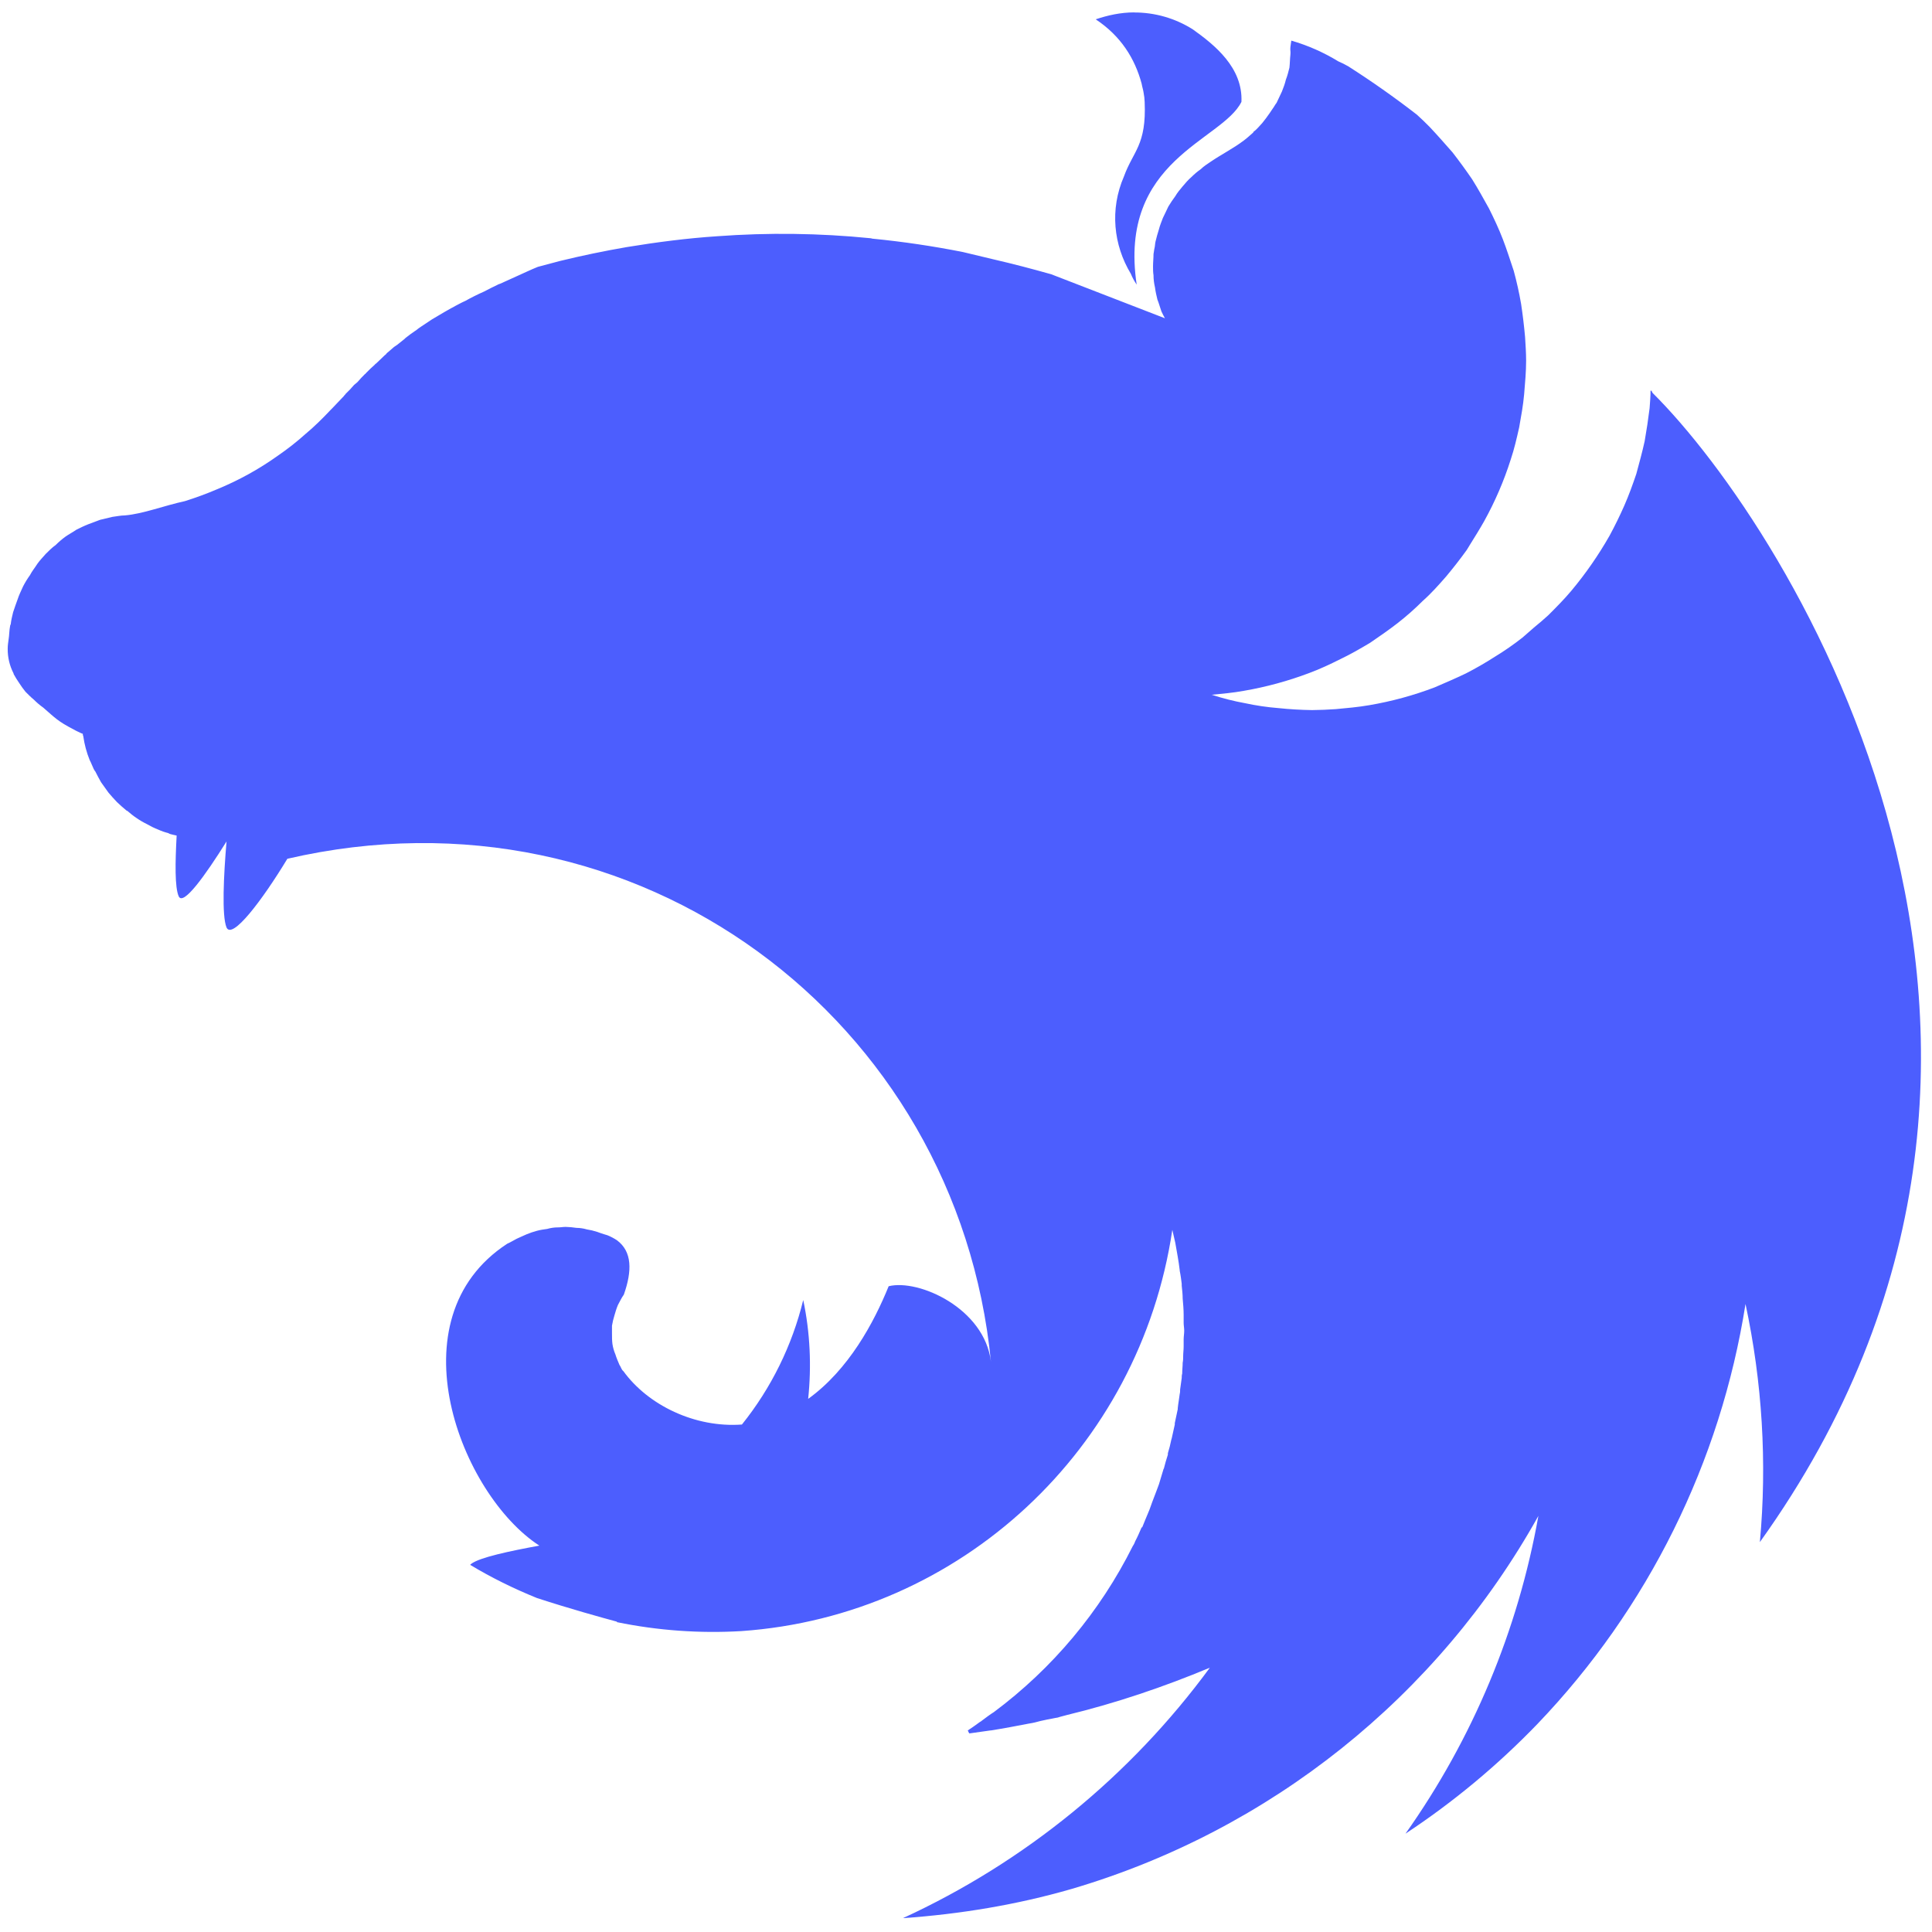
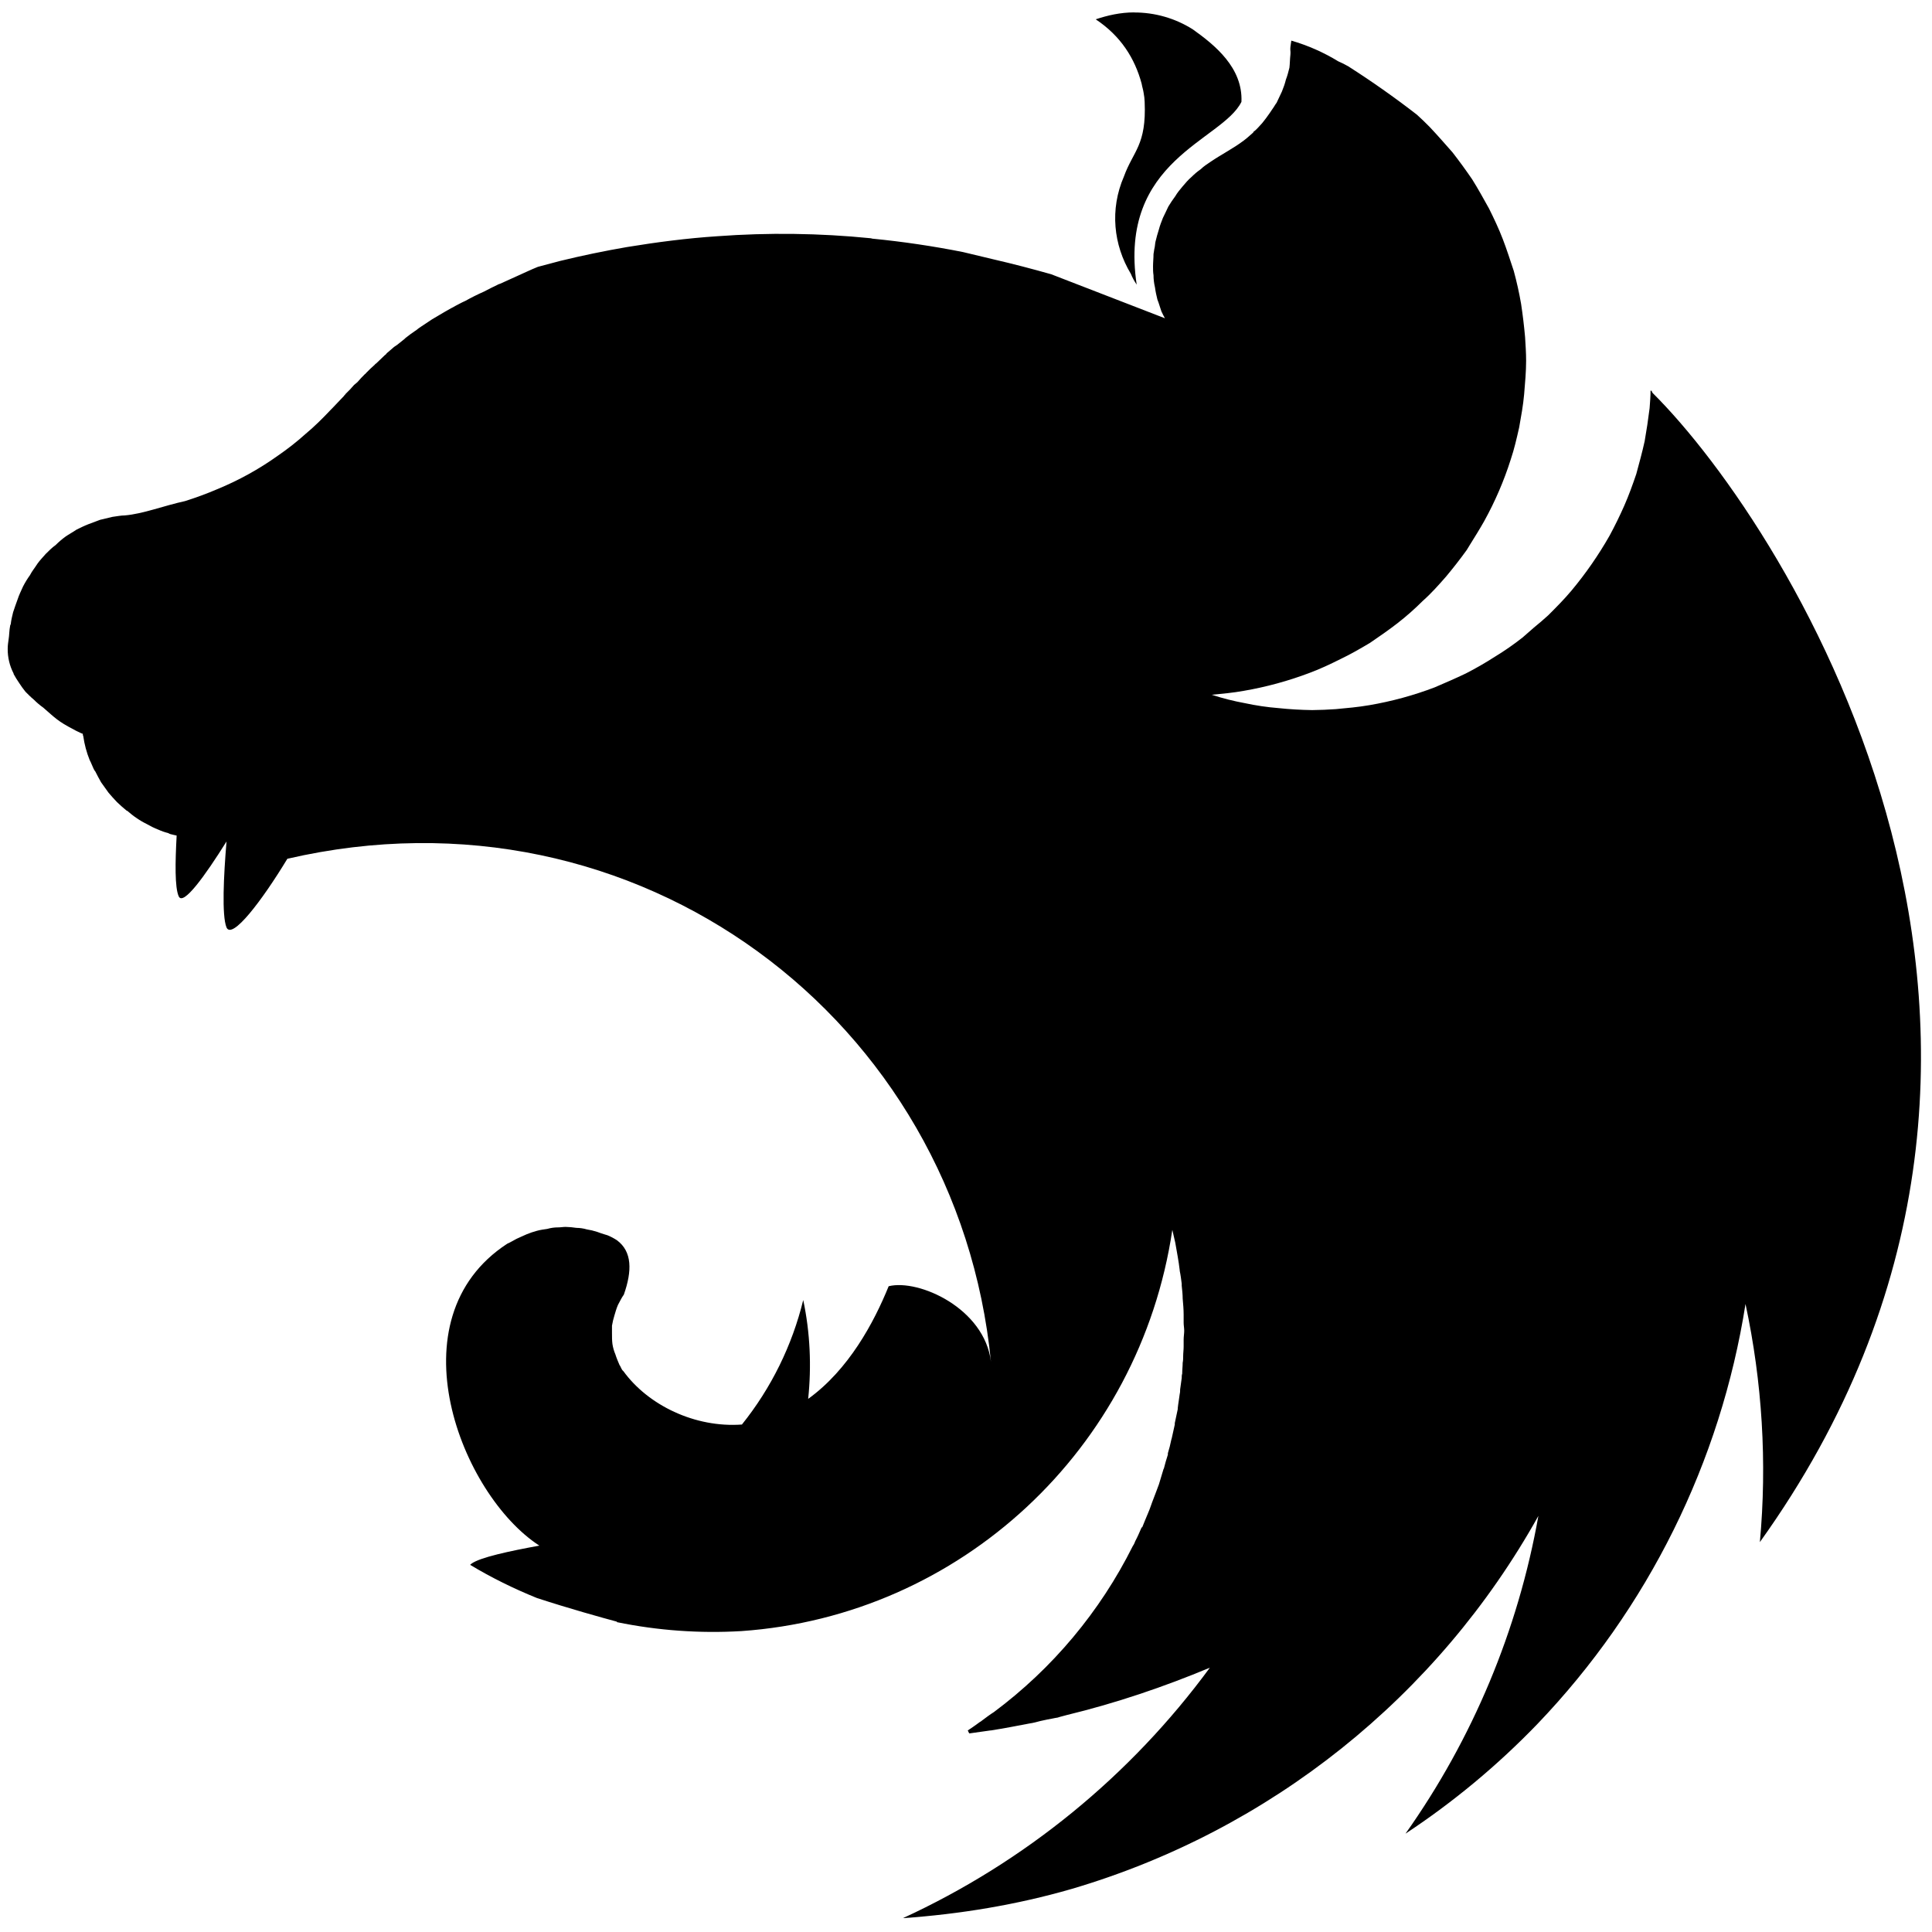
- <svg xmlns="http://www.w3.org/2000/svg" width="72" height="72" viewBox="0 0 72 72" fill="none">
-   <path d="M42.269 0.462C41.755 0.462 41.277 0.572 40.834 0.72C41.773 1.344 42.29 2.176 42.545 3.115C42.566 3.243 42.602 3.335 42.62 3.463C42.642 3.572 42.654 3.683 42.658 3.795C42.729 5.414 42.233 5.619 41.886 6.576C41.351 7.809 41.499 9.134 42.141 10.2C42.2 10.344 42.274 10.48 42.361 10.607C41.663 5.949 45.549 5.251 46.265 3.795C46.321 2.524 45.273 1.677 44.444 1.089C43.792 0.679 43.038 0.463 42.269 0.465V0.462ZM48.124 1.511C48.053 1.935 48.107 1.826 48.089 2.045C48.071 2.194 48.071 2.378 48.053 2.524C48.015 2.672 47.979 2.821 47.922 2.966C47.887 3.115 47.833 3.263 47.774 3.409L47.575 3.831C47.516 3.905 47.483 3.979 47.426 4.054L47.316 4.217C47.229 4.343 47.137 4.466 47.04 4.586C46.93 4.698 46.838 4.826 46.707 4.918V4.936C46.597 5.028 46.488 5.138 46.357 5.233C45.971 5.527 45.531 5.747 45.124 6.023C44.996 6.113 44.865 6.19 44.755 6.3C44.63 6.388 44.513 6.486 44.405 6.594C44.277 6.704 44.185 6.814 44.075 6.944C43.983 7.054 43.873 7.182 43.799 7.313C43.706 7.437 43.62 7.566 43.54 7.699C43.466 7.848 43.413 7.975 43.338 8.121C43.282 8.269 43.228 8.397 43.19 8.546C43.141 8.697 43.099 8.851 43.062 9.006C43.044 9.08 43.044 9.173 43.026 9.244C43.006 9.318 43.006 9.392 42.988 9.467C42.988 9.615 42.97 9.779 42.97 9.927C42.97 10.037 42.97 10.147 42.988 10.257C42.988 10.405 43.006 10.554 43.044 10.717C43.062 10.866 43.098 11.014 43.133 11.163C43.193 11.309 43.228 11.454 43.282 11.603C43.321 11.692 43.374 11.787 43.413 11.861L39.176 10.221C38.46 10.019 37.759 9.835 37.04 9.669L35.882 9.392C34.776 9.173 33.653 9.006 32.53 8.896C32.492 8.896 32.474 8.878 32.438 8.878C30.541 8.688 28.63 8.664 26.728 8.804C25.605 8.878 24.482 9.024 23.359 9.208C22.525 9.352 21.695 9.524 20.872 9.725L20.044 9.945C19.77 10.055 19.509 10.183 19.253 10.296L18.644 10.572C18.609 10.59 18.573 10.59 18.555 10.607C18.368 10.7 18.205 10.774 18.038 10.866C17.799 10.972 17.565 11.088 17.337 11.216C17.209 11.27 17.082 11.344 16.969 11.401C16.916 11.434 16.861 11.463 16.805 11.49C16.639 11.585 16.473 11.677 16.324 11.769C16.172 11.853 16.026 11.945 15.884 12.045C15.754 12.134 15.626 12.209 15.516 12.301C15.498 12.322 15.477 12.322 15.46 12.339C15.35 12.414 15.222 12.506 15.109 12.598L15.073 12.634L14.797 12.854C14.761 12.874 14.723 12.91 14.687 12.928C14.595 13.002 14.503 13.094 14.411 13.165C14.393 13.204 14.354 13.225 14.337 13.24C14.227 13.353 14.117 13.445 14.007 13.555C13.986 13.555 13.986 13.572 13.968 13.59C13.854 13.69 13.744 13.795 13.638 13.905C13.618 13.923 13.618 13.941 13.6 13.941C13.503 14.036 13.411 14.135 13.323 14.238C13.288 14.274 13.234 14.309 13.196 14.345C13.097 14.462 12.992 14.573 12.881 14.678C12.863 14.713 12.827 14.734 12.809 14.767C12.661 14.915 12.533 15.064 12.385 15.212L12.331 15.266C12.034 15.581 11.722 15.893 11.389 16.169C11.06 16.466 10.709 16.739 10.358 16.98C9.655 17.483 8.895 17.902 8.095 18.231C7.709 18.397 7.301 18.546 6.897 18.674C6.125 18.84 5.332 19.152 4.651 19.208C4.503 19.208 4.34 19.244 4.191 19.262L3.73 19.372L3.288 19.538C3.139 19.595 2.994 19.669 2.848 19.74C2.717 19.832 2.572 19.906 2.441 19.998C2.31 20.093 2.187 20.199 2.073 20.313C1.945 20.402 1.814 20.533 1.704 20.643C1.594 20.771 1.484 20.881 1.392 21.012C1.3 21.16 1.19 21.288 1.116 21.436C1.019 21.57 0.933 21.711 0.858 21.858C0.783 22.025 0.709 22.173 0.656 22.337C0.599 22.485 0.546 22.651 0.489 22.815C0.454 22.963 0.415 23.112 0.4 23.261C0.4 23.275 0.379 23.296 0.379 23.314C0.344 23.48 0.344 23.7 0.323 23.81C0.305 23.941 0.287 24.048 0.287 24.178C0.284 24.499 0.359 24.815 0.507 25.099V25.117C0.564 25.227 0.638 25.34 0.712 25.45C0.783 25.56 0.861 25.67 0.95 25.78C1.042 25.872 1.152 25.985 1.265 26.077C1.372 26.185 1.488 26.283 1.612 26.371C2.055 26.757 2.165 26.885 2.735 27.179C2.827 27.236 2.919 27.271 3.032 27.328C3.05 27.328 3.068 27.346 3.086 27.346C3.086 27.384 3.086 27.402 3.104 27.438C3.147 27.741 3.226 28.039 3.341 28.323C3.401 28.433 3.436 28.543 3.49 28.653C3.511 28.691 3.528 28.727 3.549 28.745C3.621 28.893 3.695 29.021 3.766 29.152L4.042 29.538C4.135 29.648 4.247 29.776 4.357 29.889C4.467 29.998 4.577 30.091 4.708 30.201C4.708 30.201 4.726 30.218 4.744 30.218C4.853 30.311 4.963 30.403 5.076 30.477C5.204 30.567 5.34 30.646 5.48 30.715C5.608 30.789 5.757 30.863 5.902 30.919C6.021 30.973 6.144 31.016 6.271 31.047C6.291 31.065 6.309 31.065 6.345 31.083C6.419 31.104 6.511 31.122 6.583 31.139C6.529 32.135 6.511 33.07 6.66 33.403C6.823 33.772 7.634 32.649 8.442 31.359C8.335 32.631 8.261 34.122 8.442 34.565C8.647 35.025 9.75 33.587 10.709 32.004C23.766 28.985 35.679 38.005 36.93 50.75C36.693 48.76 34.242 47.657 33.118 47.934C32.566 49.294 31.627 51.044 30.118 52.132C30.246 50.914 30.192 49.666 29.934 48.448C29.521 50.143 28.741 51.727 27.649 53.088C25.902 53.216 24.152 52.369 23.231 51.098C23.157 51.044 23.139 50.934 23.083 50.86C23.029 50.732 22.973 50.602 22.934 50.474C22.881 50.35 22.844 50.221 22.824 50.088C22.807 49.957 22.807 49.829 22.807 49.681V49.404C22.829 49.274 22.859 49.145 22.899 49.018C22.937 48.89 22.973 48.763 23.029 48.632C23.101 48.504 23.157 48.373 23.249 48.246C23.561 47.36 23.561 46.642 22.991 46.22C22.88 46.147 22.763 46.086 22.64 46.035C22.569 46.018 22.477 45.982 22.402 45.961L22.254 45.908C22.128 45.867 21.999 45.836 21.868 45.816C21.742 45.779 21.612 45.76 21.482 45.759C21.348 45.738 21.213 45.726 21.078 45.723C20.985 45.723 20.893 45.741 20.801 45.741C20.664 45.74 20.526 45.76 20.394 45.798C20.267 45.816 20.139 45.833 20.008 45.869C19.877 45.904 19.748 45.948 19.622 46C19.494 46.053 19.384 46.11 19.253 46.166C19.143 46.22 19.034 46.294 18.903 46.35C14.613 49.149 17.174 55.703 20.1 57.601C18.995 57.803 17.872 58.041 17.56 58.281L17.521 58.317C18.315 58.795 19.143 59.202 20.008 59.553C21.187 59.939 22.438 60.287 22.991 60.435V60.453C24.516 60.766 26.077 60.878 27.631 60.786C35.789 60.215 42.474 54.009 43.689 45.833L43.799 46.312C43.855 46.644 43.927 46.995 43.965 47.343V47.36C44.001 47.527 44.019 47.693 44.039 47.842V47.913C44.057 48.079 44.075 48.246 44.075 48.394C44.093 48.596 44.111 48.798 44.111 49V49.297C44.111 49.387 44.132 49.496 44.132 49.589C44.132 49.702 44.111 49.811 44.111 49.921V50.18C44.111 50.307 44.093 50.417 44.093 50.548C44.093 50.622 44.093 50.697 44.075 50.786C44.075 50.917 44.057 51.044 44.057 51.193C44.039 51.246 44.039 51.303 44.039 51.356L43.98 51.781C43.98 51.837 43.98 51.891 43.965 51.947C43.944 52.132 43.909 52.298 43.891 52.482V52.518L43.781 53.035V53.088L43.671 53.584C43.671 53.605 43.65 53.644 43.65 53.659C43.617 53.827 43.574 53.994 43.523 54.158V54.211C43.466 54.395 43.413 54.562 43.374 54.728C43.356 54.746 43.356 54.764 43.356 54.764L43.19 55.316C43.119 55.501 43.062 55.667 42.988 55.851C42.914 56.035 42.86 56.22 42.786 56.386C42.712 56.57 42.637 56.734 42.566 56.921H42.545C42.474 57.084 42.397 57.268 42.307 57.435C42.292 57.479 42.273 57.521 42.251 57.562C42.233 57.58 42.233 57.601 42.215 57.619C40.998 60.057 39.225 62.175 37.04 63.804C36.892 63.896 36.746 64.009 36.597 64.119C36.562 64.155 36.508 64.173 36.47 64.208C36.338 64.306 36.203 64.399 36.066 64.488L36.119 64.597H36.14L36.912 64.488H36.93C37.408 64.413 37.887 64.321 38.365 64.229C38.496 64.211 38.641 64.173 38.772 64.137L39.031 64.081C39.158 64.063 39.286 64.027 39.417 64.009C39.527 63.971 39.637 63.95 39.747 63.917C41.589 63.471 43.374 62.865 45.088 62.15C42.129 66.18 38.193 69.393 33.65 71.484C35.772 71.335 37.887 70.988 39.931 70.397C47.329 68.222 53.577 63.229 57.331 56.493C56.573 60.757 54.882 64.801 52.379 68.335C54.163 67.158 55.812 65.787 57.296 64.247C61.417 59.944 64.123 54.482 65.05 48.596C65.674 51.508 65.858 54.508 65.585 57.47C78.876 38.929 66.687 19.704 61.586 14.642C61.568 14.603 61.55 14.585 61.55 14.55C61.532 14.568 61.532 14.568 61.532 14.585C61.532 14.568 61.532 14.568 61.511 14.55C61.511 14.77 61.493 14.99 61.476 15.212C61.425 15.625 61.363 16.036 61.291 16.445C61.202 16.849 61.09 17.256 60.98 17.663C60.849 18.05 60.703 18.454 60.534 18.84C60.366 19.221 60.182 19.596 59.984 19.963C59.573 20.685 59.099 21.369 58.567 22.007C58.291 22.337 57.997 22.631 57.7 22.928C57.526 23.087 57.348 23.24 57.165 23.388L56.743 23.757C56.414 24.016 56.07 24.255 55.712 24.473C55.36 24.699 54.997 24.909 54.625 25.099C54.239 25.284 53.852 25.45 53.466 25.616C52.679 25.916 51.866 26.137 51.036 26.279C50.611 26.353 50.189 26.389 49.782 26.427C49.489 26.448 49.194 26.46 48.9 26.463C48.481 26.457 48.063 26.433 47.646 26.389C47.226 26.356 46.808 26.294 46.395 26.205C45.978 26.129 45.566 26.025 45.163 25.893H45.142C45.549 25.854 45.953 25.819 46.36 25.744C47.189 25.601 48.003 25.379 48.79 25.082C49.194 24.933 49.58 24.749 49.949 24.565C50.335 24.381 50.685 24.178 51.054 23.959C51.404 23.721 51.752 23.48 52.085 23.222C52.417 22.963 52.729 22.687 53.023 22.393C53.336 22.117 53.612 21.805 53.888 21.49C54.164 21.16 54.423 20.827 54.66 20.498C54.699 20.441 54.738 20.367 54.773 20.313C54.958 20.016 55.142 19.722 55.308 19.428C55.714 18.695 56.047 17.924 56.3 17.126C56.431 16.739 56.523 16.335 56.615 15.928C56.69 15.507 56.764 15.102 56.8 14.695C56.835 14.274 56.874 13.849 56.874 13.445C56.874 13.148 56.853 12.854 56.835 12.559C56.798 12.147 56.749 11.736 56.687 11.326C56.615 10.911 56.524 10.5 56.413 10.094C56.283 9.707 56.155 9.3 56.006 8.914C55.858 8.528 55.676 8.142 55.492 7.773C55.287 7.405 55.085 7.037 54.865 6.686C54.63 6.342 54.385 6.005 54.129 5.676C53.852 5.361 53.576 5.046 53.282 4.734C53.127 4.576 52.968 4.422 52.804 4.274C51.972 3.629 51.11 3.023 50.243 2.47C50.124 2.402 50.001 2.34 49.874 2.286C49.328 1.952 48.74 1.692 48.124 1.514V1.511Z" fill="#4C5EFE" />
+ <svg xmlns="http://www.w3.org/2000/svg" width="72" height="72" viewBox="0 0 72 72">
+   <path d="M42.269 0.462C41.755 0.462 41.277 0.572 40.834 0.72C41.773 1.344 42.29 2.176 42.545 3.115C42.566 3.243 42.602 3.335 42.62 3.463C42.642 3.572 42.654 3.683 42.658 3.795C42.729 5.414 42.233 5.619 41.886 6.576C41.351 7.809 41.499 9.134 42.141 10.2C42.2 10.344 42.274 10.48 42.361 10.607C41.663 5.949 45.549 5.251 46.265 3.795C46.321 2.524 45.273 1.677 44.444 1.089C43.792 0.679 43.038 0.463 42.269 0.465V0.462ZM48.124 1.511C48.053 1.935 48.107 1.826 48.089 2.045C48.071 2.194 48.071 2.378 48.053 2.524C48.015 2.672 47.979 2.821 47.922 2.966C47.887 3.115 47.833 3.263 47.774 3.409L47.575 3.831C47.516 3.905 47.483 3.979 47.426 4.054L47.316 4.217C47.229 4.343 47.137 4.466 47.04 4.586C46.93 4.698 46.838 4.826 46.707 4.918V4.936C46.597 5.028 46.488 5.138 46.357 5.233C45.971 5.527 45.531 5.747 45.124 6.023C44.996 6.113 44.865 6.19 44.755 6.3C44.63 6.388 44.513 6.486 44.405 6.594C44.277 6.704 44.185 6.814 44.075 6.944C43.983 7.054 43.873 7.182 43.799 7.313C43.706 7.437 43.62 7.566 43.54 7.699C43.466 7.848 43.413 7.975 43.338 8.121C43.282 8.269 43.228 8.397 43.19 8.546C43.141 8.697 43.099 8.851 43.062 9.006C43.044 9.08 43.044 9.173 43.026 9.244C43.006 9.318 43.006 9.392 42.988 9.467C42.988 9.615 42.97 9.779 42.97 9.927C42.97 10.037 42.97 10.147 42.988 10.257C42.988 10.405 43.006 10.554 43.044 10.717C43.062 10.866 43.098 11.014 43.133 11.163C43.193 11.309 43.228 11.454 43.282 11.603C43.321 11.692 43.374 11.787 43.413 11.861L39.176 10.221C38.46 10.019 37.759 9.835 37.04 9.669L35.882 9.392C34.776 9.173 33.653 9.006 32.53 8.896C32.492 8.896 32.474 8.878 32.438 8.878C30.541 8.688 28.63 8.664 26.728 8.804C25.605 8.878 24.482 9.024 23.359 9.208C22.525 9.352 21.695 9.524 20.872 9.725L20.044 9.945C19.77 10.055 19.509 10.183 19.253 10.296L18.644 10.572C18.609 10.59 18.573 10.59 18.555 10.607C18.368 10.7 18.205 10.774 18.038 10.866C17.799 10.972 17.565 11.088 17.337 11.216C17.209 11.27 17.082 11.344 16.969 11.401C16.916 11.434 16.861 11.463 16.805 11.49C16.639 11.585 16.473 11.677 16.324 11.769C16.172 11.853 16.026 11.945 15.884 12.045C15.754 12.134 15.626 12.209 15.516 12.301C15.498 12.322 15.477 12.322 15.46 12.339C15.35 12.414 15.222 12.506 15.109 12.598L15.073 12.634L14.797 12.854C14.761 12.874 14.723 12.91 14.687 12.928C14.595 13.002 14.503 13.094 14.411 13.165C14.393 13.204 14.354 13.225 14.337 13.24C14.227 13.353 14.117 13.445 14.007 13.555C13.986 13.555 13.986 13.572 13.968 13.59C13.854 13.69 13.744 13.795 13.638 13.905C13.618 13.923 13.618 13.941 13.6 13.941C13.503 14.036 13.411 14.135 13.323 14.238C13.288 14.274 13.234 14.309 13.196 14.345C13.097 14.462 12.992 14.573 12.881 14.678C12.863 14.713 12.827 14.734 12.809 14.767C12.661 14.915 12.533 15.064 12.385 15.212L12.331 15.266C12.034 15.581 11.722 15.893 11.389 16.169C11.06 16.466 10.709 16.739 10.358 16.98C9.655 17.483 8.895 17.902 8.095 18.231C7.709 18.397 7.301 18.546 6.897 18.674C6.125 18.84 5.332 19.152 4.651 19.208C4.503 19.208 4.34 19.244 4.191 19.262L3.73 19.372L3.288 19.538C3.139 19.595 2.994 19.669 2.848 19.74C2.717 19.832 2.572 19.906 2.441 19.998C2.31 20.093 2.187 20.199 2.073 20.313C1.945 20.402 1.814 20.533 1.704 20.643C1.594 20.771 1.484 20.881 1.392 21.012C1.3 21.16 1.19 21.288 1.116 21.436C1.019 21.57 0.933 21.711 0.858 21.858C0.783 22.025 0.709 22.173 0.656 22.337C0.599 22.485 0.546 22.651 0.489 22.815C0.454 22.963 0.415 23.112 0.4 23.261C0.4 23.275 0.379 23.296 0.379 23.314C0.344 23.48 0.344 23.7 0.323 23.81C0.305 23.941 0.287 24.048 0.287 24.178C0.284 24.499 0.359 24.815 0.507 25.099V25.117C0.564 25.227 0.638 25.34 0.712 25.45C0.783 25.56 0.861 25.67 0.95 25.78C1.042 25.872 1.152 25.985 1.265 26.077C1.372 26.185 1.488 26.283 1.612 26.371C2.055 26.757 2.165 26.885 2.735 27.179C2.827 27.236 2.919 27.271 3.032 27.328C3.05 27.328 3.068 27.346 3.086 27.346C3.086 27.384 3.086 27.402 3.104 27.438C3.147 27.741 3.226 28.039 3.341 28.323C3.401 28.433 3.436 28.543 3.49 28.653C3.511 28.691 3.528 28.727 3.549 28.745C3.621 28.893 3.695 29.021 3.766 29.152L4.042 29.538C4.135 29.648 4.247 29.776 4.357 29.889C4.467 29.998 4.577 30.091 4.708 30.201C4.708 30.201 4.726 30.218 4.744 30.218C4.853 30.311 4.963 30.403 5.076 30.477C5.204 30.567 5.34 30.646 5.48 30.715C5.608 30.789 5.757 30.863 5.902 30.919C6.021 30.973 6.144 31.016 6.271 31.047C6.291 31.065 6.309 31.065 6.345 31.083C6.419 31.104 6.511 31.122 6.583 31.139C6.529 32.135 6.511 33.07 6.66 33.403C6.823 33.772 7.634 32.649 8.442 31.359C8.335 32.631 8.261 34.122 8.442 34.565C8.647 35.025 9.75 33.587 10.709 32.004C23.766 28.985 35.679 38.005 36.93 50.75C36.693 48.76 34.242 47.657 33.118 47.934C32.566 49.294 31.627 51.044 30.118 52.132C30.246 50.914 30.192 49.666 29.934 48.448C29.521 50.143 28.741 51.727 27.649 53.088C25.902 53.216 24.152 52.369 23.231 51.098C23.157 51.044 23.139 50.934 23.083 50.86C23.029 50.732 22.973 50.602 22.934 50.474C22.881 50.35 22.844 50.221 22.824 50.088C22.807 49.957 22.807 49.829 22.807 49.681V49.404C22.829 49.274 22.859 49.145 22.899 49.018C22.937 48.89 22.973 48.763 23.029 48.632C23.101 48.504 23.157 48.373 23.249 48.246C23.561 47.36 23.561 46.642 22.991 46.22C22.88 46.147 22.763 46.086 22.64 46.035C22.569 46.018 22.477 45.982 22.402 45.961L22.254 45.908C22.128 45.867 21.999 45.836 21.868 45.816C21.742 45.779 21.612 45.76 21.482 45.759C21.348 45.738 21.213 45.726 21.078 45.723C20.985 45.723 20.893 45.741 20.801 45.741C20.664 45.74 20.526 45.76 20.394 45.798C20.267 45.816 20.139 45.833 20.008 45.869C19.877 45.904 19.748 45.948 19.622 46C19.494 46.053 19.384 46.11 19.253 46.166C19.143 46.22 19.034 46.294 18.903 46.35C14.613 49.149 17.174 55.703 20.1 57.601C18.995 57.803 17.872 58.041 17.56 58.281L17.521 58.317C18.315 58.795 19.143 59.202 20.008 59.553C21.187 59.939 22.438 60.287 22.991 60.435V60.453C24.516 60.766 26.077 60.878 27.631 60.786C35.789 60.215 42.474 54.009 43.689 45.833L43.799 46.312C43.855 46.644 43.927 46.995 43.965 47.343V47.36C44.001 47.527 44.019 47.693 44.039 47.842V47.913C44.057 48.079 44.075 48.246 44.075 48.394C44.093 48.596 44.111 48.798 44.111 49V49.297C44.111 49.387 44.132 49.496 44.132 49.589C44.132 49.702 44.111 49.811 44.111 49.921V50.18C44.111 50.307 44.093 50.417 44.093 50.548C44.093 50.622 44.093 50.697 44.075 50.786C44.075 50.917 44.057 51.044 44.057 51.193C44.039 51.246 44.039 51.303 44.039 51.356L43.98 51.781C43.98 51.837 43.98 51.891 43.965 51.947C43.944 52.132 43.909 52.298 43.891 52.482V52.518L43.781 53.035V53.088L43.671 53.584C43.671 53.605 43.65 53.644 43.65 53.659C43.617 53.827 43.574 53.994 43.523 54.158V54.211C43.466 54.395 43.413 54.562 43.374 54.728C43.356 54.746 43.356 54.764 43.356 54.764L43.19 55.316C43.119 55.501 43.062 55.667 42.988 55.851C42.914 56.035 42.86 56.22 42.786 56.386C42.712 56.57 42.637 56.734 42.566 56.921H42.545C42.474 57.084 42.397 57.268 42.307 57.435C42.292 57.479 42.273 57.521 42.251 57.562C42.233 57.58 42.233 57.601 42.215 57.619C40.998 60.057 39.225 62.175 37.04 63.804C36.892 63.896 36.746 64.009 36.597 64.119C36.562 64.155 36.508 64.173 36.47 64.208C36.338 64.306 36.203 64.399 36.066 64.488L36.119 64.597H36.14L36.912 64.488H36.93C37.408 64.413 37.887 64.321 38.365 64.229C38.496 64.211 38.641 64.173 38.772 64.137L39.031 64.081C39.158 64.063 39.286 64.027 39.417 64.009C39.527 63.971 39.637 63.95 39.747 63.917C41.589 63.471 43.374 62.865 45.088 62.15C42.129 66.18 38.193 69.393 33.65 71.484C35.772 71.335 37.887 70.988 39.931 70.397C47.329 68.222 53.577 63.229 57.331 56.493C56.573 60.757 54.882 64.801 52.379 68.335C54.163 67.158 55.812 65.787 57.296 64.247C61.417 59.944 64.123 54.482 65.05 48.596C65.674 51.508 65.858 54.508 65.585 57.47C78.876 38.929 66.687 19.704 61.586 14.642C61.568 14.603 61.55 14.585 61.55 14.55C61.532 14.568 61.532 14.568 61.532 14.585C61.532 14.568 61.532 14.568 61.511 14.55C61.511 14.77 61.493 14.99 61.476 15.212C61.425 15.625 61.363 16.036 61.291 16.445C61.202 16.849 61.09 17.256 60.98 17.663C60.849 18.05 60.703 18.454 60.534 18.84C60.366 19.221 60.182 19.596 59.984 19.963C59.573 20.685 59.099 21.369 58.567 22.007C58.291 22.337 57.997 22.631 57.7 22.928C57.526 23.087 57.348 23.24 57.165 23.388L56.743 23.757C56.414 24.016 56.07 24.255 55.712 24.473C55.36 24.699 54.997 24.909 54.625 25.099C54.239 25.284 53.852 25.45 53.466 25.616C52.679 25.916 51.866 26.137 51.036 26.279C50.611 26.353 50.189 26.389 49.782 26.427C49.489 26.448 49.194 26.46 48.9 26.463C48.481 26.457 48.063 26.433 47.646 26.389C47.226 26.356 46.808 26.294 46.395 26.205C45.978 26.129 45.566 26.025 45.163 25.893H45.142C45.549 25.854 45.953 25.819 46.36 25.744C47.189 25.601 48.003 25.379 48.79 25.082C49.194 24.933 49.58 24.749 49.949 24.565C50.335 24.381 50.685 24.178 51.054 23.959C51.404 23.721 51.752 23.48 52.085 23.222C52.417 22.963 52.729 22.687 53.023 22.393C53.336 22.117 53.612 21.805 53.888 21.49C54.164 21.16 54.423 20.827 54.66 20.498C54.699 20.441 54.738 20.367 54.773 20.313C54.958 20.016 55.142 19.722 55.308 19.428C55.714 18.695 56.047 17.924 56.3 17.126C56.431 16.739 56.523 16.335 56.615 15.928C56.69 15.507 56.764 15.102 56.8 14.695C56.835 14.274 56.874 13.849 56.874 13.445C56.874 13.148 56.853 12.854 56.835 12.559C56.798 12.147 56.749 11.736 56.687 11.326C56.615 10.911 56.524 10.5 56.413 10.094C56.283 9.707 56.155 9.3 56.006 8.914C55.858 8.528 55.676 8.142 55.492 7.773C55.287 7.405 55.085 7.037 54.865 6.686C54.63 6.342 54.385 6.005 54.129 5.676C53.852 5.361 53.576 5.046 53.282 4.734C53.127 4.576 52.968 4.422 52.804 4.274C51.972 3.629 51.11 3.023 50.243 2.47C50.124 2.402 50.001 2.34 49.874 2.286C49.328 1.952 48.74 1.692 48.124 1.514V1.511Z" />
</svg>
